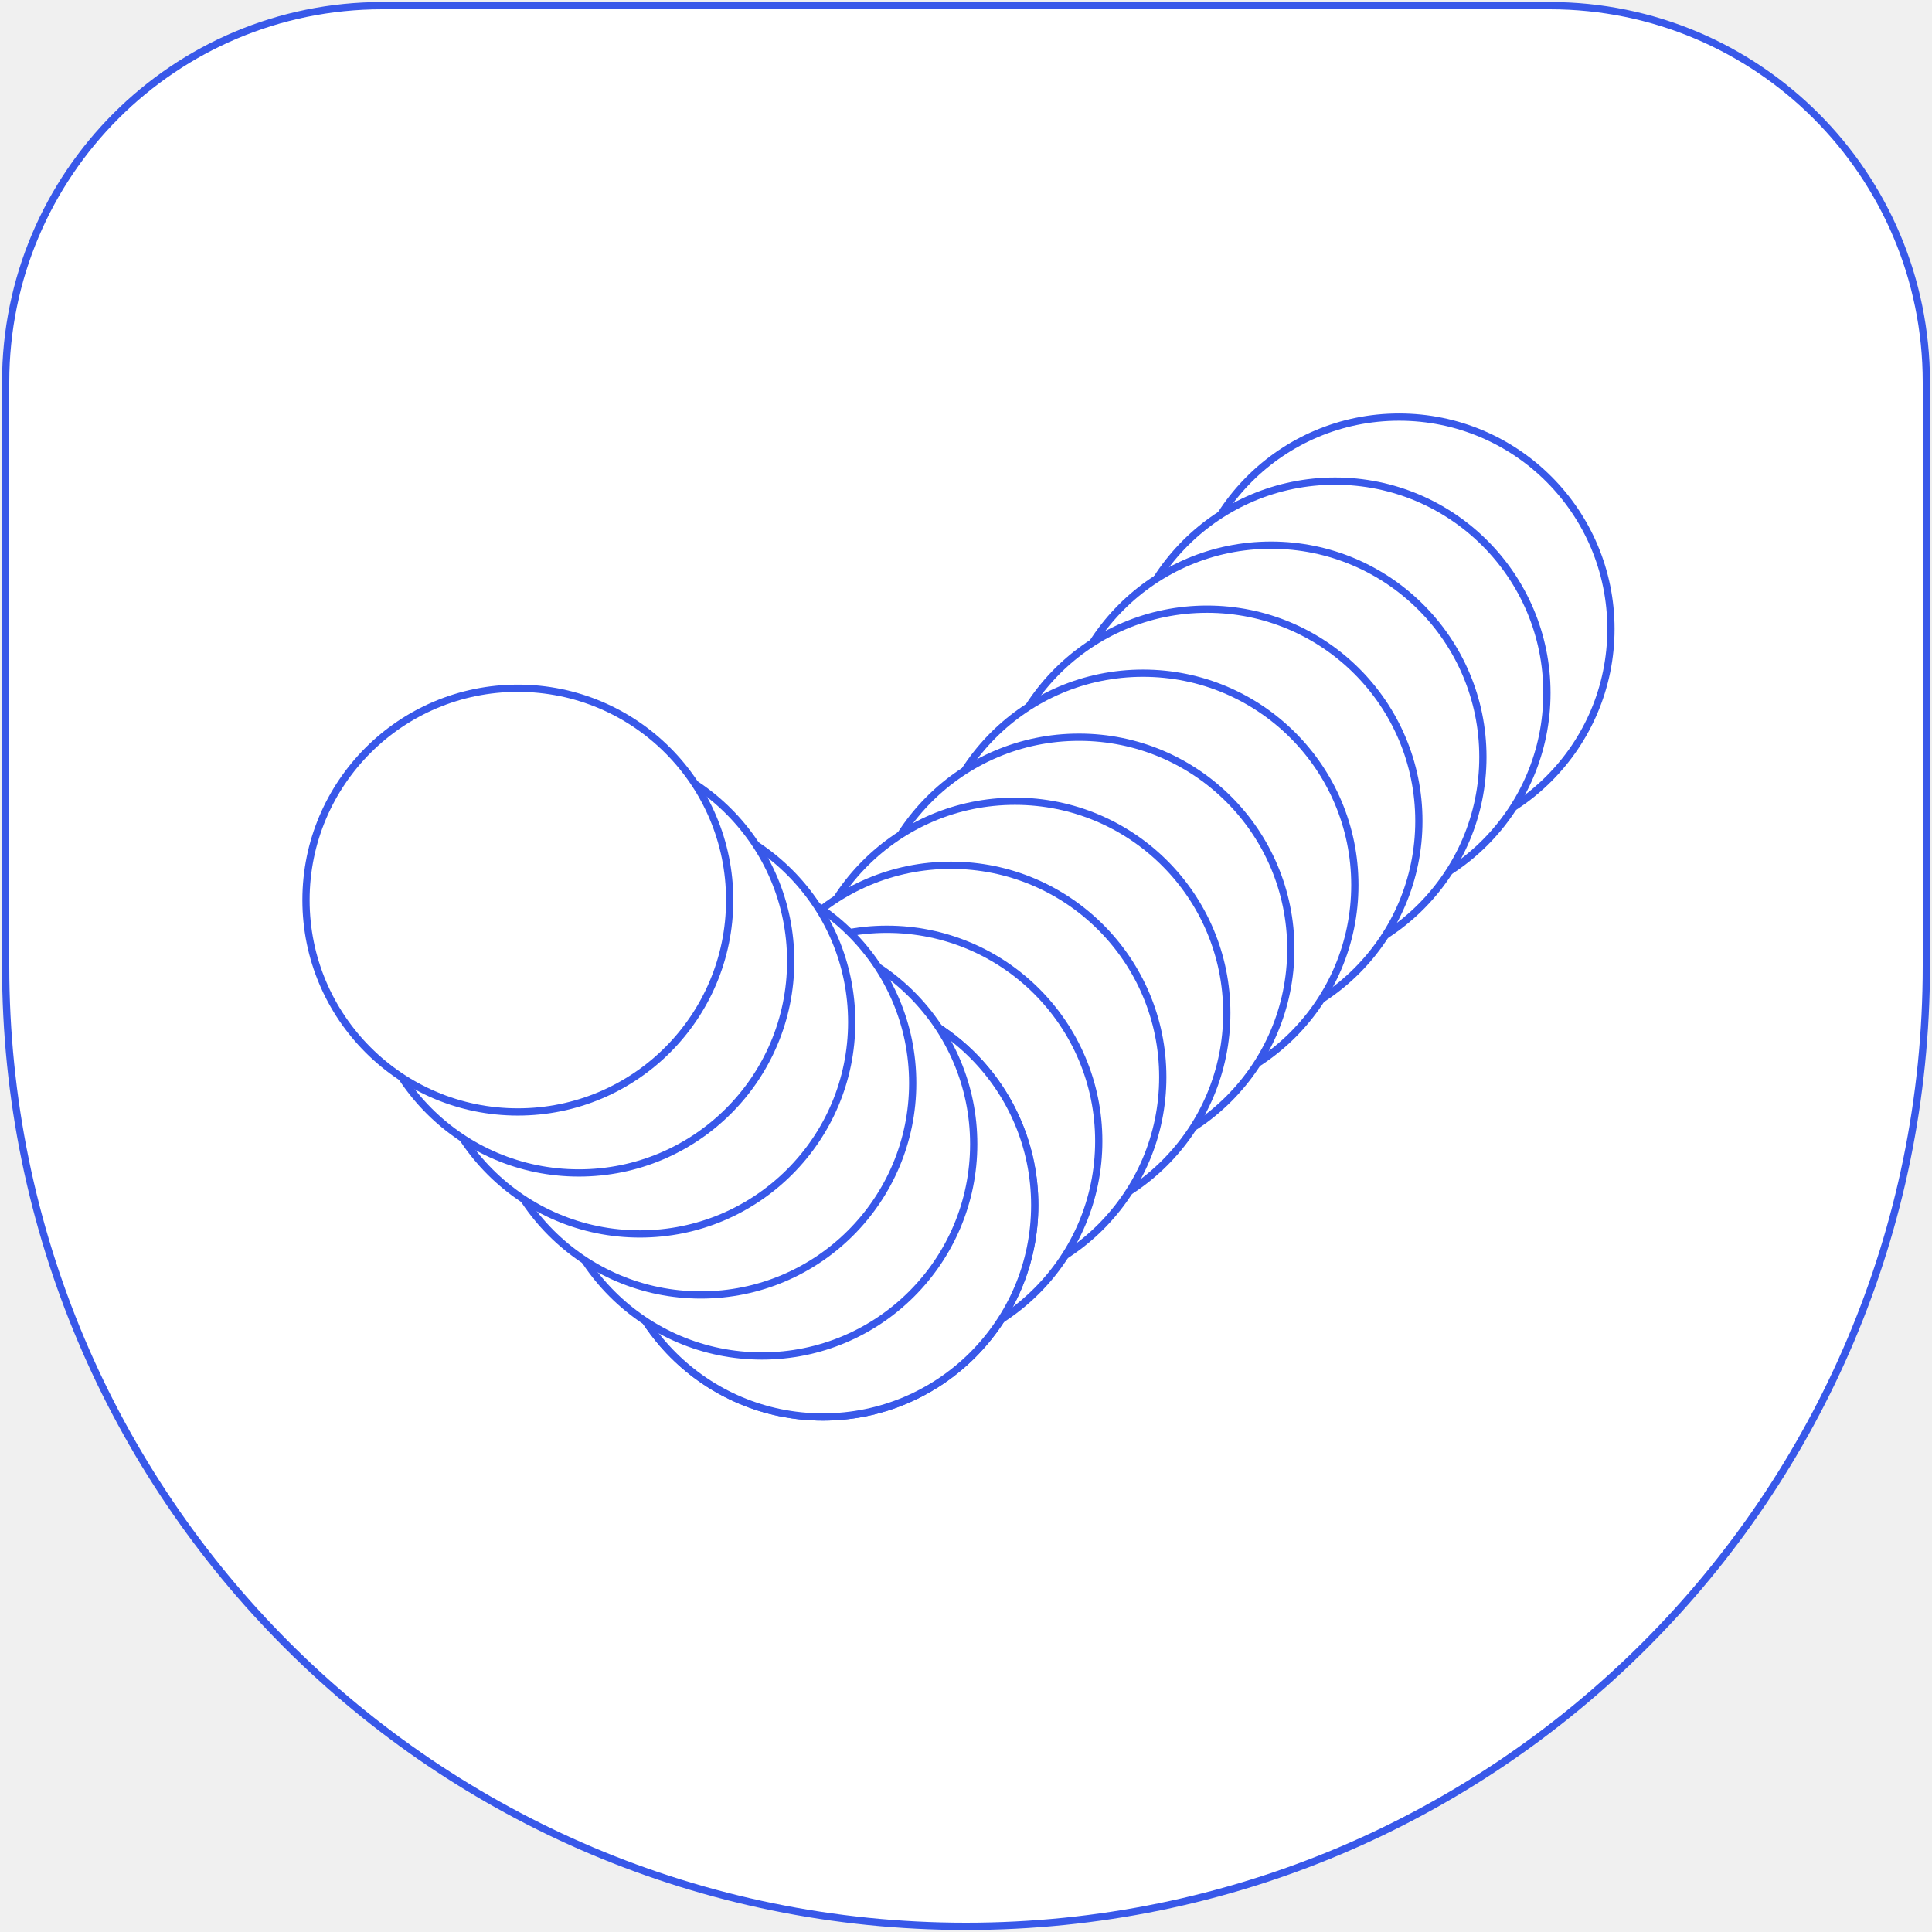
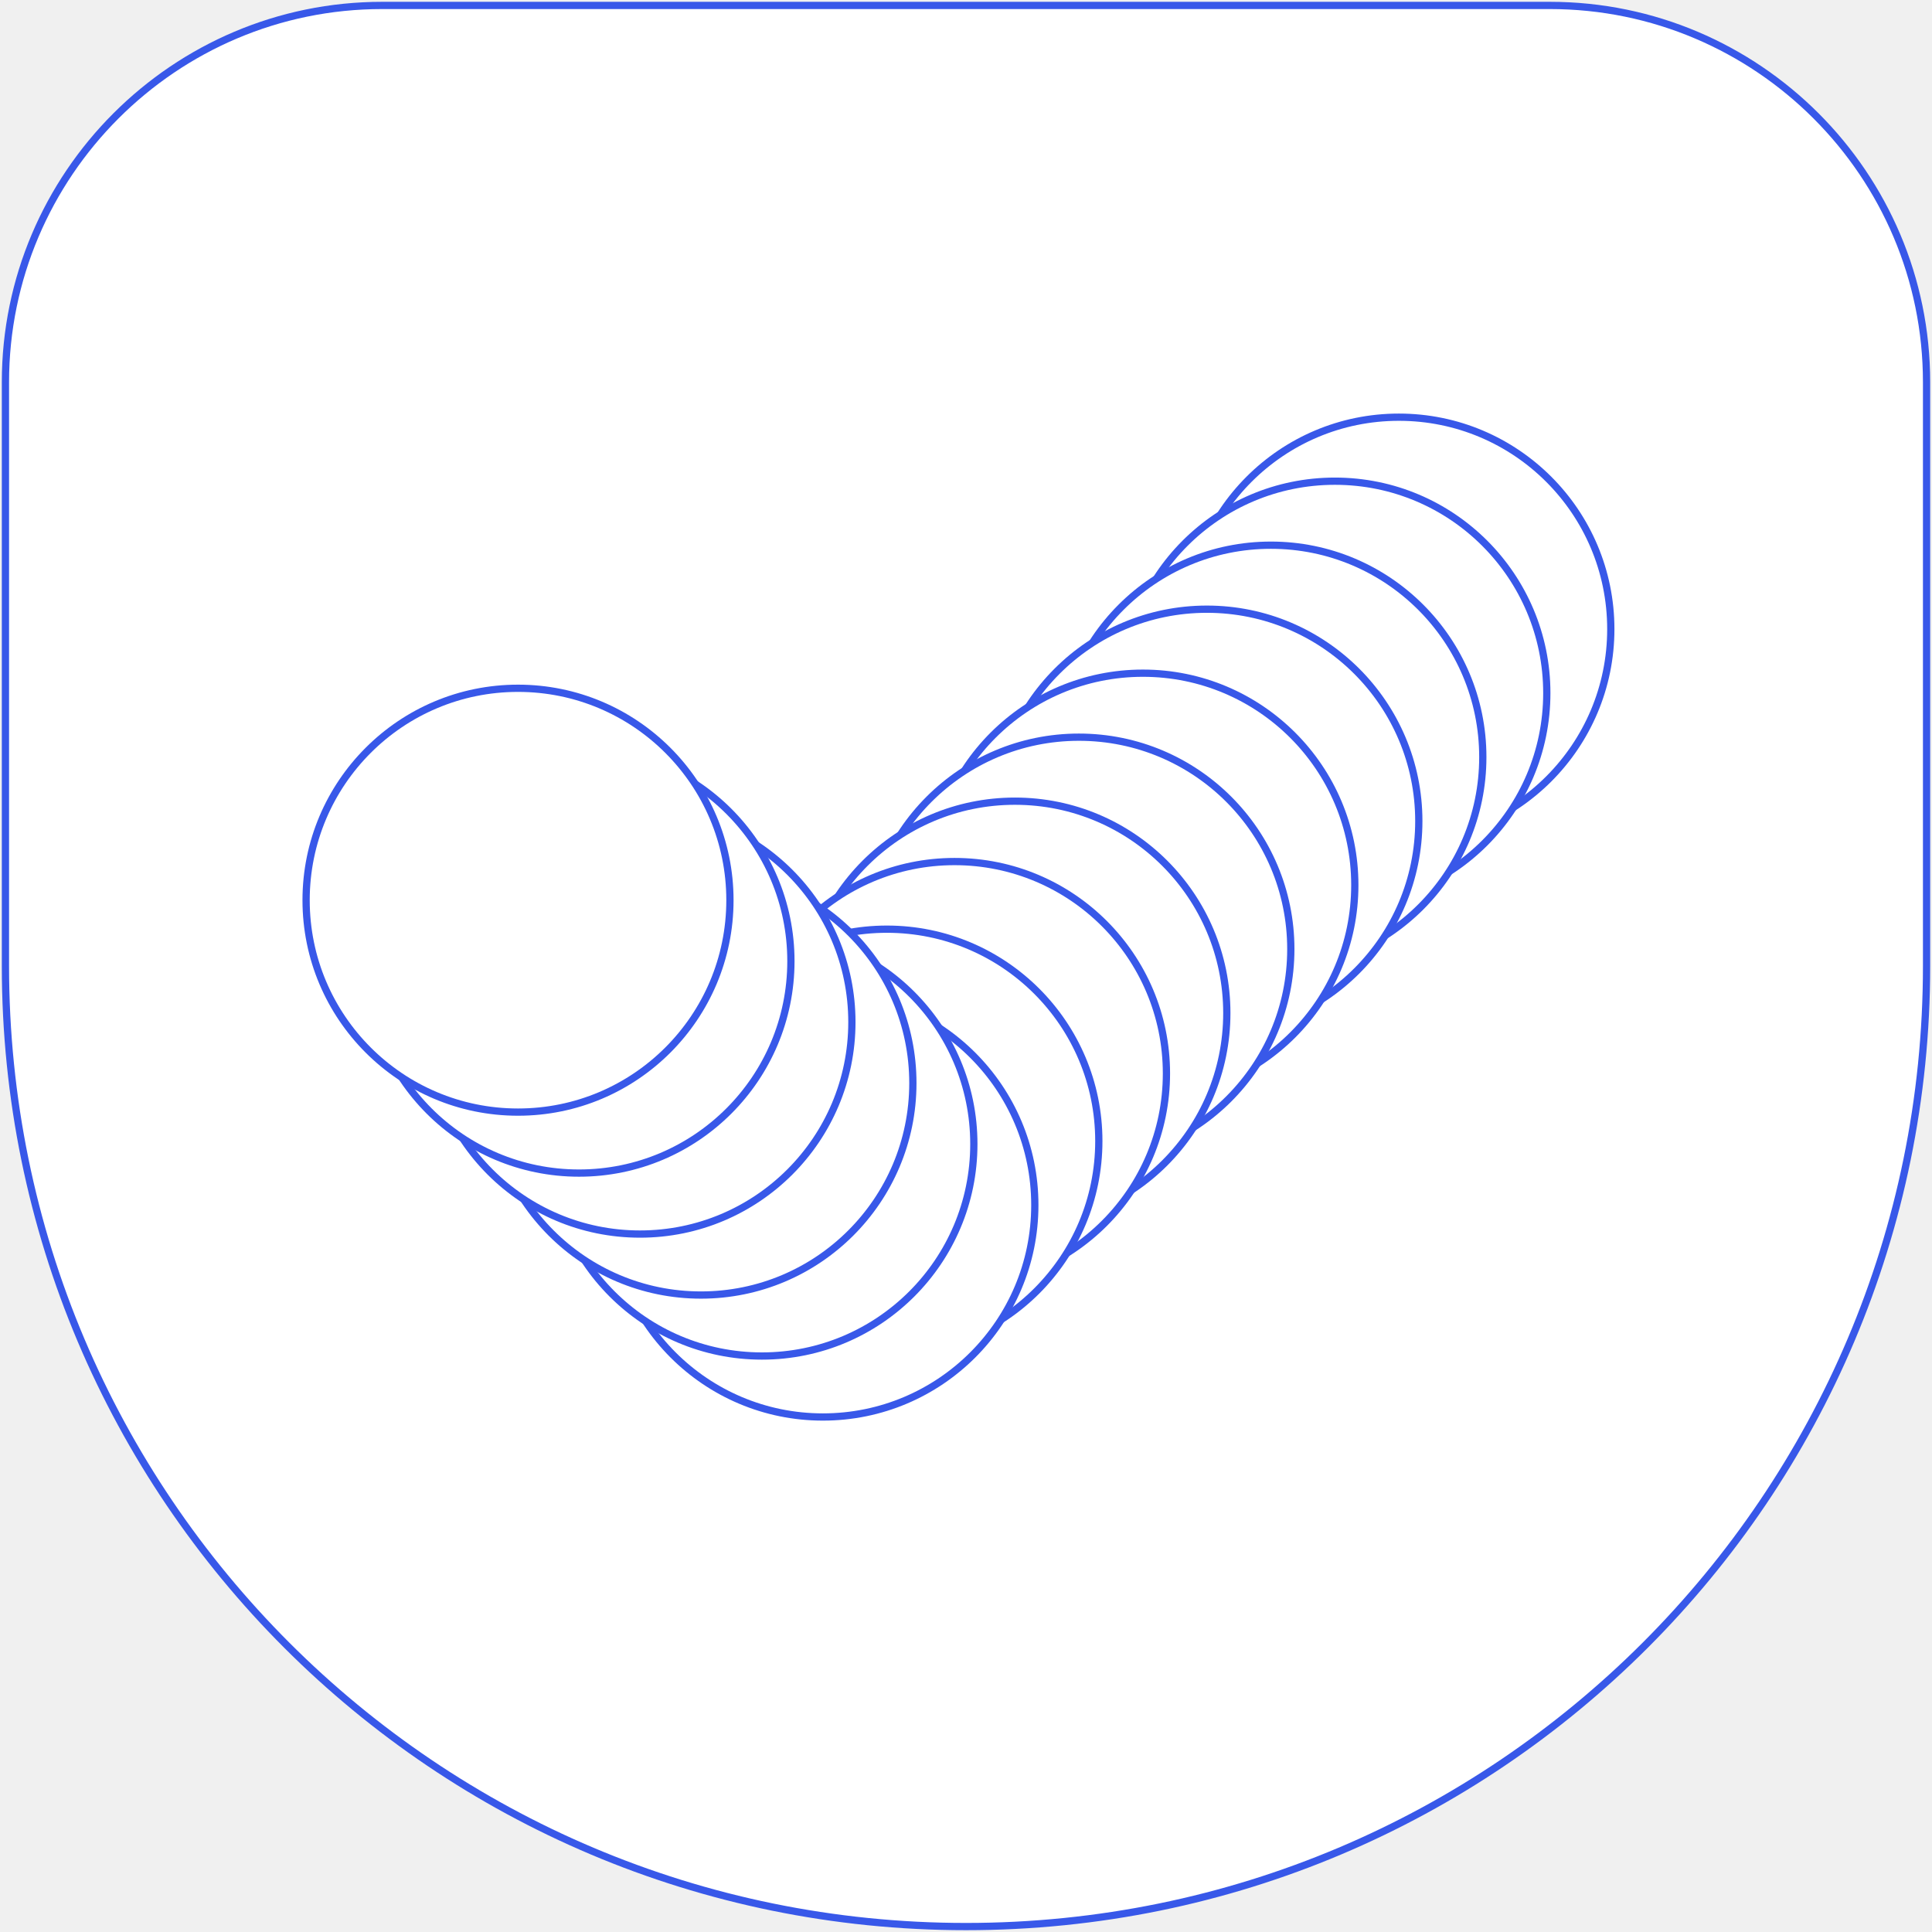
- <svg xmlns="http://www.w3.org/2000/svg" width="320" height="320" fill="none">
-   <g clip-path="url(#a)" fill="#fff" stroke="#3858E9" stroke-width="1.2" stroke-miterlimit="10">
-     <path d="M256.686.936H63.314C28.862.936.936 28.862.936 63.314V160c0 87.847 71.217 159.064 159.064 159.064S319.064 247.847 319.064 160V63.314c0-34.452-27.926-62.378-62.378-62.378Z" />
-     <path d="M231.735 139.259c19.379 0 35.088-15.709 35.088-35.087 0-19.379-15.709-35.088-35.088-35.088-19.378 0-35.088 15.71-35.088 35.088s15.71 35.087 35.088 35.087Z" />
-     <path d="M221.131 149.864c19.378 0 35.087-15.71 35.087-35.088 0-19.379-15.709-35.088-35.087-35.088-19.379 0-35.088 15.71-35.088 35.088s15.709 35.088 35.088 35.088Z" />
-     <path d="M210.527 160.468c19.379 0 35.088-15.709 35.088-35.088 0-19.378-15.709-35.087-35.088-35.087-19.378 0-35.088 15.709-35.088 35.087 0 19.379 15.71 35.088 35.088 35.088Z" />
-     <path d="M199.923 171.072c19.378 0 35.087-15.709 35.087-35.088 0-19.378-15.709-35.087-35.087-35.087-19.379 0-35.088 15.709-35.088 35.087 0 19.379 15.709 35.088 35.088 35.088Z" />
-     <path d="M189.318 181.676c19.379 0 35.088-15.709 35.088-35.087 0-19.379-15.709-35.088-35.088-35.088-19.378 0-35.088 15.709-35.088 35.088 0 19.378 15.71 35.087 35.088 35.087Z" />
-     <path d="M178.714 192.281c19.378 0 35.087-15.71 35.087-35.088s-15.709-35.088-35.087-35.088c-19.379 0-35.088 15.71-35.088 35.088s15.709 35.088 35.088 35.088Z" />
-     <path d="M168.109 202.885c19.379 0 35.088-15.709 35.088-35.088 0-19.378-15.709-35.087-35.088-35.087-19.378 0-35.088 15.709-35.088 35.087 0 19.379 15.71 35.088 35.088 35.088Z" />
-     <path d="M157.506 213.489c19.378 0 35.087-15.709 35.087-35.087 0-19.379-15.709-35.088-35.087-35.088-19.379 0-35.088 15.709-35.088 35.088 0 19.378 15.709 35.087 35.088 35.087Z" />
-     <path d="M146.901 224.094c19.379 0 35.088-15.71 35.088-35.088 0-19.379-15.709-35.088-35.088-35.088-19.378 0-35.088 15.709-35.088 35.088 0 19.378 15.71 35.088 35.088 35.088Z" />
-     <path d="M136.297 234.698c19.378 0 35.087-15.709 35.087-35.088 0-19.378-15.709-35.088-35.087-35.088-19.379 0-35.088 15.71-35.088 35.088 0 19.379 15.709 35.088 35.088 35.088Z" />
-     <path d="M136.297 234.698c19.378 0 35.087-15.709 35.087-35.088 0-19.378-15.709-35.088-35.087-35.088-19.379 0-35.088 15.71-35.088 35.088 0 19.379 15.709 35.088 35.088 35.088Z" />
-     <path d="M126.191 224.593c19.379 0 35.088-15.71 35.088-35.088 0-19.379-15.709-35.088-35.088-35.088-19.378 0-35.088 15.709-35.088 35.088 0 19.378 15.71 35.088 35.088 35.088Z" />
-     <path d="M116.086 214.487c19.378 0 35.087-15.709 35.087-35.087 0-19.379-15.709-35.088-35.087-35.088-19.379 0-35.088 15.709-35.088 35.088 0 19.378 15.71 35.087 35.088 35.087Z" />
-     <path d="M105.981 204.382c19.379 0 35.088-15.709 35.088-35.088 0-19.378-15.709-35.087-35.088-35.087-19.378 0-35.087 15.709-35.087 35.087 0 19.379 15.709 35.088 35.087 35.088Z" />
-     <path d="M95.876 194.277c19.378 0 35.088-15.71 35.088-35.088s-15.71-35.088-35.088-35.088c-19.379 0-35.088 15.71-35.088 35.088s15.71 35.088 35.088 35.088Z" />
-     <path d="M85.77 184.172c19.379 0 35.088-15.71 35.088-35.088 0-19.379-15.709-35.088-35.088-35.088-19.378 0-35.087 15.709-35.087 35.088 0 19.378 15.709 35.088 35.087 35.088Z" />
+ <svg xmlns="http://www.w3.org/2000/svg" width="320" height="320" viewBox="0 0 320 320" fill="none" aria-hidden="true" focusable="false">
+   <g fill="#FFFFFF" stroke="#3858E9" stroke-width="1.2" stroke-miterlimit="10">
+     <path d="M256.7.9H63.3C28.9.9.9 28.9.9 63.3V160a159.1 159.1 0 0 0 318.2 0V63.3c0-34.4-28-62.4-62.4-62.4z" />
+     <circle cx="231.7" cy="104.2" r="35.1" />
+     <circle cx="221.1" cy="114.8" r="35.1" />
+     <circle cx="210.5" cy="125.4" r="35.1" />
+     <circle cx="199.9" cy="136" r="35.1" />
+     <circle cx="189.3" cy="146.6" r="35.1" />
+     <circle cx="178.7" cy="157.2" r="35.1" />
+     <circle cx="168.1" cy="167.8" r="35.1" />
+     <circle cx="158.1" cy="177.8" r="35.1" />
+     <circle cx="146.9" cy="189" r="35.1" />
+     <circle cx="136.3" cy="199.6" r="35.1" />
+     <circle cx="126.2" cy="189.5" r="35.1" />
+     <circle cx="116.1" cy="179.4" r="35.1" />
+     <circle cx="106" cy="169.3" r="35.1" />
+     <circle cx="95.9" cy="159.2" r="35.1" />
+     <circle cx="85.8" cy="149.1" r="35.1" />
  </g>
-   <defs>
-     <clipPath id="a">
-       <path fill="#fff" d="M0 0h320v320H0z" />
-     </clipPath>
-   </defs>
</svg>
